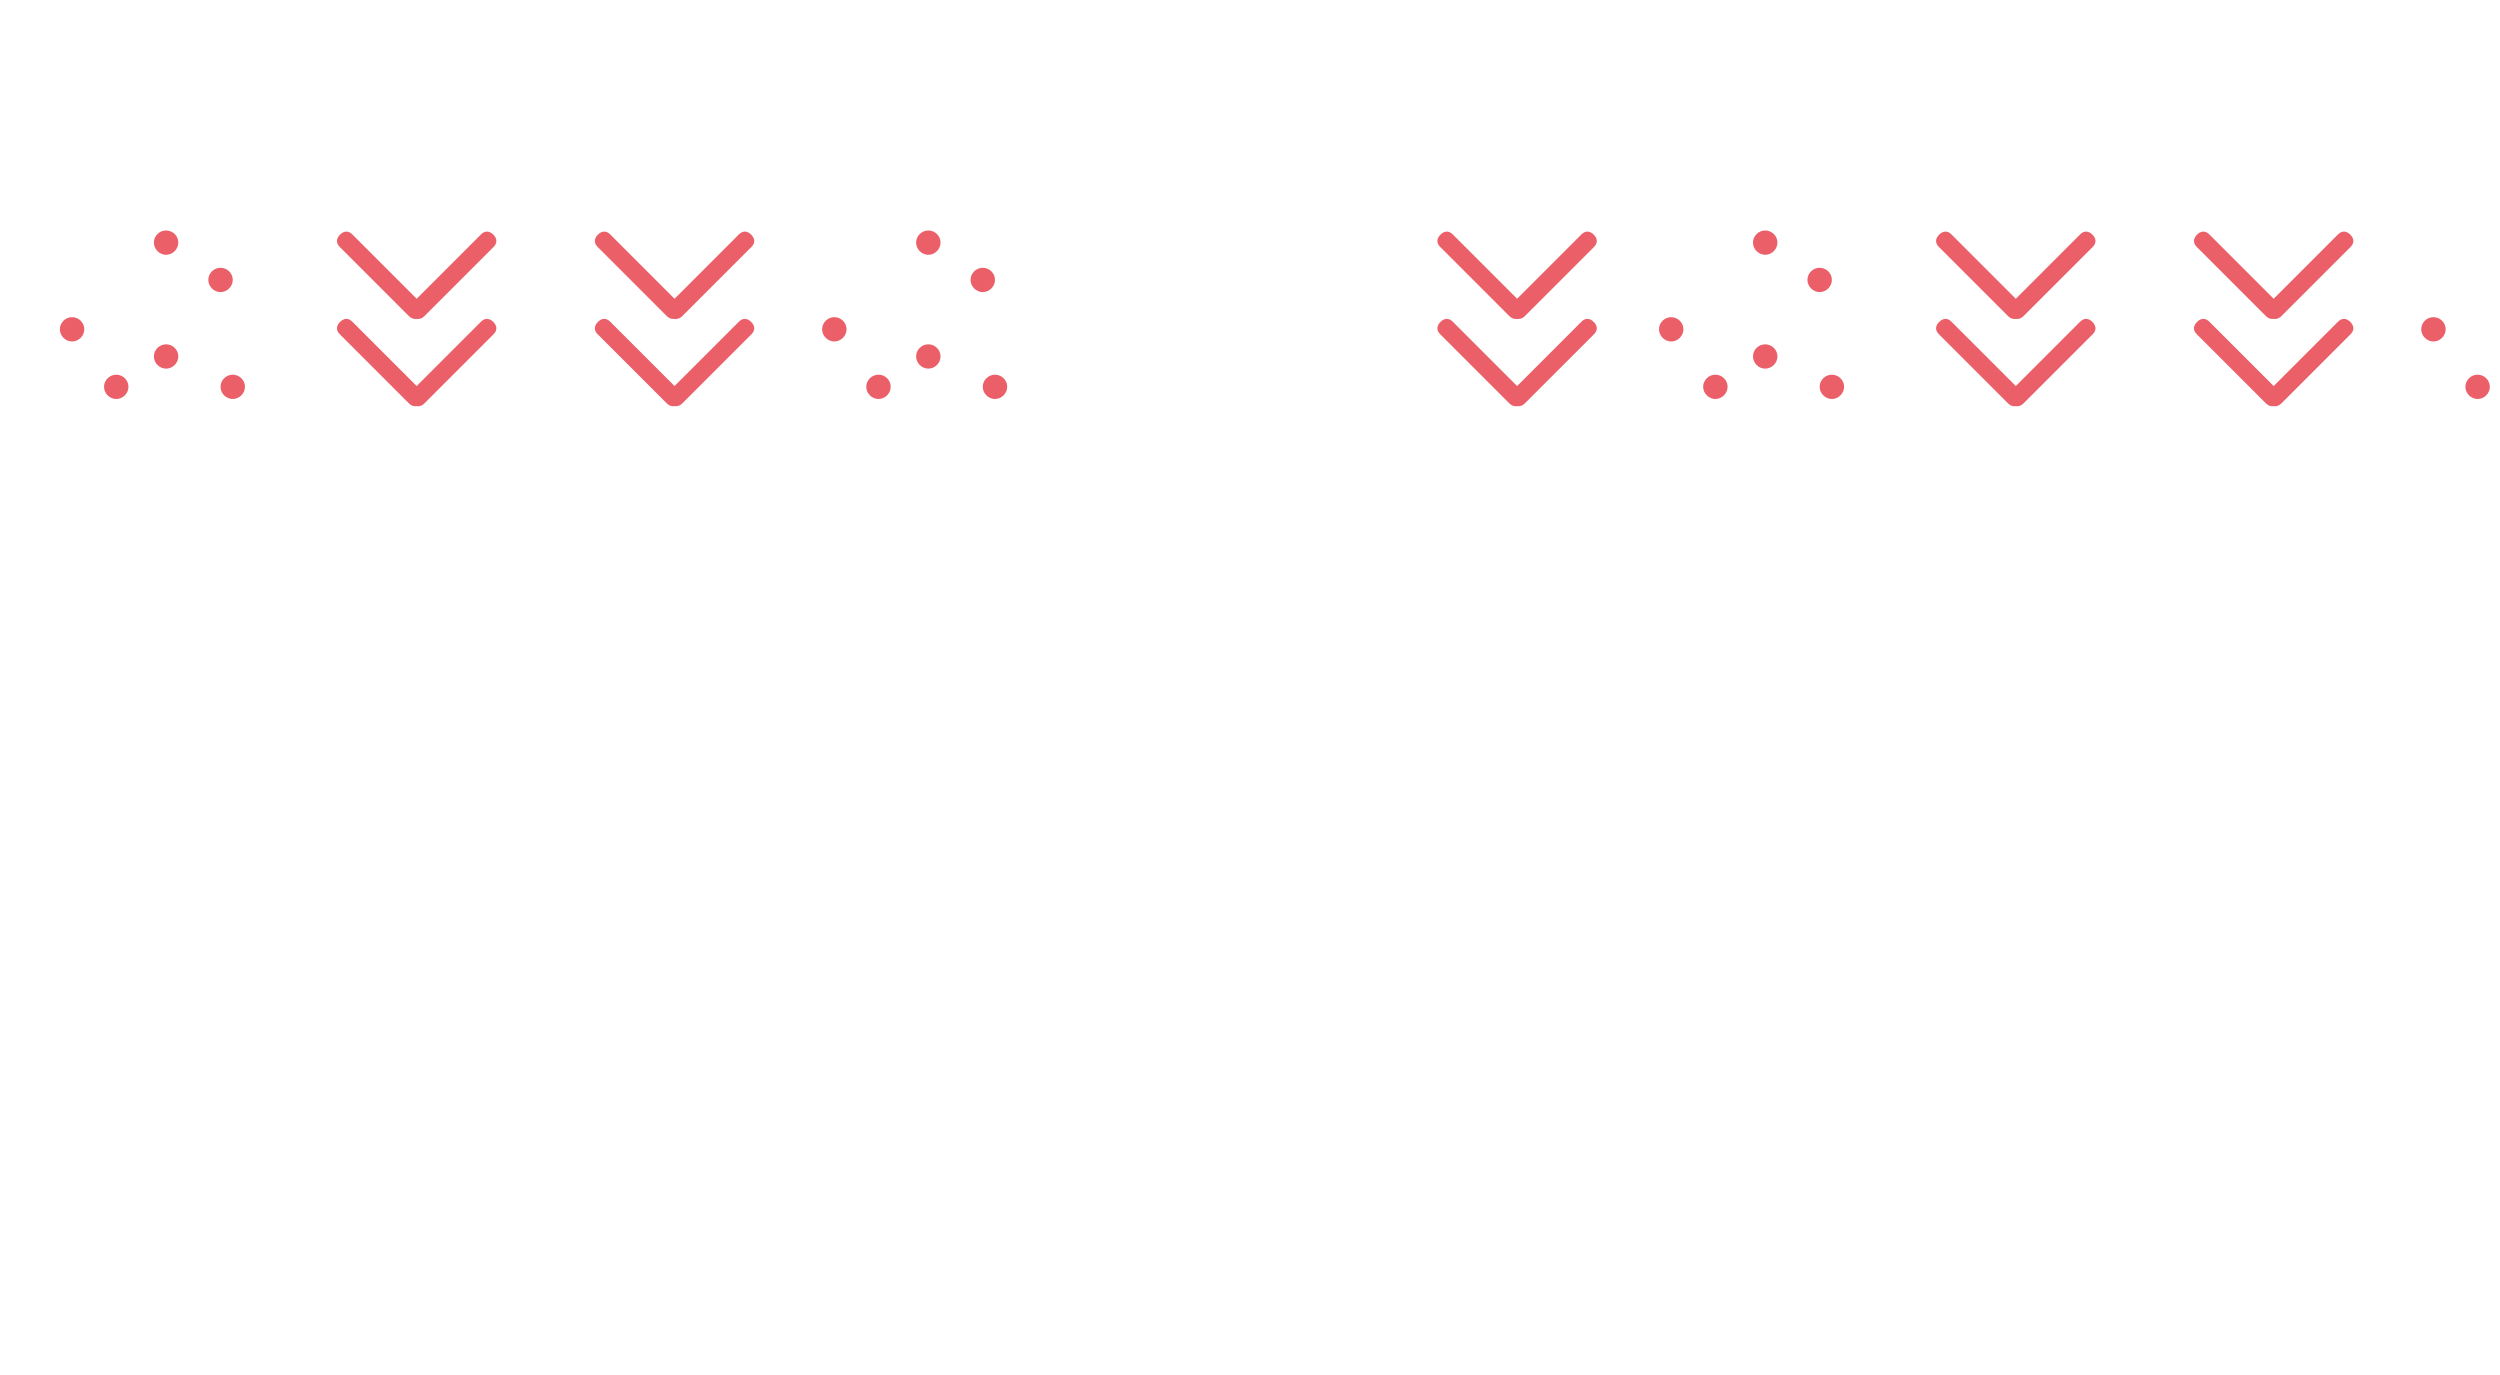
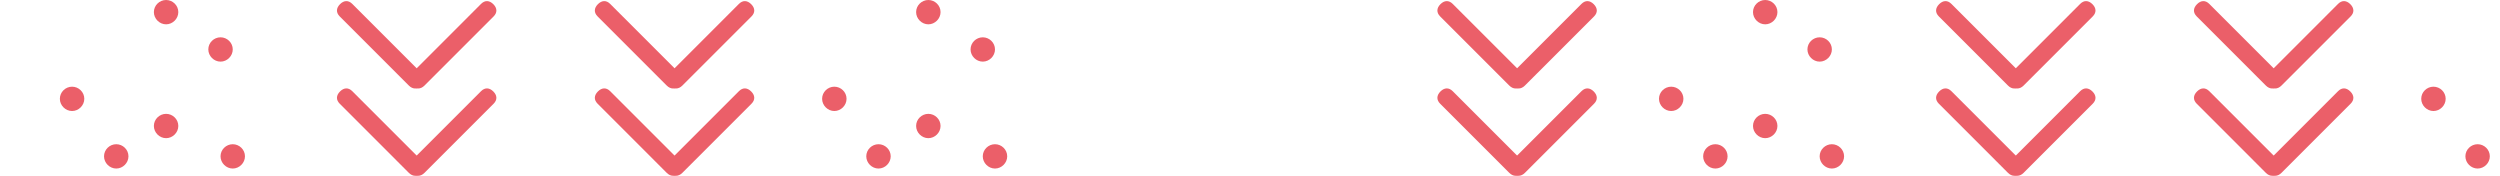
- <svg xmlns="http://www.w3.org/2000/svg" version="1.1" id="Layer_1" x="0px" y="0px" width="1024px" height="563px" viewBox="0 0 1024 563" enable-background="new 0 0 1024 563" xml:space="preserve">
+ <svg xmlns="http://www.w3.org/2000/svg" version="1.1" id="Layer_1" x="0px" y="0px" width="1024px" height="71.999px" viewBox="0 94.401 1024 71.999" enable-background="new 0 94.401 1024 71.999" xml:space="preserve">
  <g>
    <path fill="#EB5F69" d="M73.036,99.36c0,2.705-2.3,5.004-5.005,5.004s-5.004-2.299-5.004-5.004c0-2.75,2.299-4.959,5.004-4.959   S73.035,96.61,73.036,99.36z" />
    <path fill="#EB5F69" d="M95.335,114.641c0,2.705-2.3,5.004-5.005,5.004s-5.004-2.299-5.004-5.004c0-2.75,2.299-4.959,5.004-4.959   S95.335,111.891,95.335,114.641z" />
    <path fill="#EB5F69" d="M34.529,134.868c0,2.706-2.3,5.005-5.005,5.005s-5.004-2.3-5.004-5.005c0-2.75,2.299-4.959,5.004-4.959   S34.529,132.118,34.529,134.868z" />
    <path fill="#EB5F69" d="M73.036,145.992c0,2.705-2.3,5.004-5.005,5.004s-5.004-2.299-5.004-5.004c0-2.75,2.299-4.959,5.004-4.959   S73.035,143.242,73.036,145.992z" />
    <path fill="#EB5F69" d="M52.618,158.43c0,2.705-2.298,5.004-5.004,5.004s-5.005-2.299-5.005-5.004c0-2.75,2.3-4.959,5.005-4.959   S52.62,155.68,52.618,158.43z" />
    <path fill="#EB5F69" d="M100.339,158.43c0,2.705-2.299,5.004-5.004,5.004c-2.706,0-5.005-2.299-5.005-5.004   c0-2.75,2.3-4.959,5.005-4.959S100.339,155.68,100.339,158.43z" />
  </g>
  <g>
    <path fill="#EB5F69" d="M307.69,96.113c1.59,1.591,1.712,3.426,0.122,5.016l-28.325,28.325c-1.59,1.591-3.547,1.591-5.138,0   c-1.59-1.59-1.59-3.548,0-5.138l28.325-28.325C304.264,94.401,306.099,94.523,307.69,96.113z" />
    <path fill="#EB5F69" d="M244.779,101.129c-1.591-1.59-1.469-3.425,0.122-5.016c1.59-1.59,3.425-1.712,5.016-0.122l28.325,28.325   c1.59,1.59,1.59,3.548,0,5.138c-1.59,1.591-3.548,1.591-5.138,0L244.779,101.129z" />
    <path fill="#EB5F69" d="M244.779,136.882c-1.591-1.59-1.469-3.426,0.122-5.016c1.59-1.59,3.425-1.712,5.016-0.122l28.325,28.325   c1.59,1.59,1.59,3.548,0,5.138c-1.59,1.591-3.548,1.591-5.138,0L244.779,136.882z" />
    <path fill="#EB5F69" d="M307.69,131.866c1.59,1.591,1.712,3.426,0.122,5.016l-28.325,28.325c-1.59,1.591-3.547,1.591-5.138,0   c-1.59-1.59-1.59-3.547,0-5.138l28.325-28.325C304.264,130.153,306.099,130.276,307.69,131.866z" />
  </g>
  <g>
    <path fill="#EB5F69" d="M202.064,96.113c1.59,1.591,1.712,3.426,0.122,5.016l-28.325,28.325c-1.59,1.591-3.547,1.591-5.138,0   c-1.59-1.59-1.59-3.548,0-5.138l28.325-28.325C198.638,94.401,200.474,94.523,202.064,96.113z" />
    <path fill="#EB5F69" d="M139.152,101.129c-1.591-1.59-1.469-3.425,0.122-5.016c1.59-1.59,3.425-1.712,5.016-0.122l28.325,28.325   c1.59,1.59,1.59,3.548,0,5.138c-1.59,1.591-3.548,1.591-5.138,0L139.152,101.129z" />
    <path fill="#EB5F69" d="M139.152,136.882c-1.591-1.59-1.469-3.426,0.122-5.016c1.59-1.59,3.425-1.712,5.016-0.122l28.325,28.325   c1.59,1.59,1.59,3.548,0,5.138c-1.59,1.591-3.548,1.591-5.138,0L139.152,136.882z" />
    <path fill="#EB5F69" d="M202.064,131.866c1.59,1.591,1.712,3.426,0.122,5.016l-28.325,28.325c-1.59,1.591-3.547,1.591-5.138,0   c-1.59-1.59-1.59-3.547,0-5.138l28.325-28.325C198.638,130.153,200.474,130.276,202.064,131.866z" />
  </g>
  <g>
    <path fill="#EB5F69" d="M-2.202,96.113c1.59,1.591,1.712,3.426,0.122,5.016l-28.325,28.325c-1.59,1.591-3.547,1.591-5.138,0   c-1.59-1.59-1.59-3.548,0-5.138l28.325-28.325C-5.627,94.401-3.792,94.523-2.202,96.113z" />
    <path fill="#EB5F69" d="M-65.113,101.129c-1.591-1.59-1.469-3.425,0.122-5.016c1.59-1.59,3.425-1.712,5.016-0.122l28.325,28.325   c1.59,1.59,1.59,3.548,0,5.138c-1.59,1.591-3.548,1.591-5.138,0L-65.113,101.129z" />
    <path fill="#EB5F69" d="M-65.113,136.882c-1.591-1.59-1.469-3.426,0.122-5.016c1.59-1.59,3.425-1.712,5.016-0.122l28.325,28.325   c1.59,1.59,1.59,3.548,0,5.138c-1.59,1.591-3.548,1.591-5.138,0L-65.113,136.882z" />
    <path fill="#EB5F69" d="M-2.202,131.866c1.59,1.591,1.712,3.426,0.122,5.016l-28.325,28.325c-1.59,1.591-3.547,1.591-5.138,0   c-1.59-1.59-1.59-3.547,0-5.138l28.325-28.325C-5.627,130.153-3.792,130.276-2.202,131.866z" />
  </g>
  <g>
    <path fill="#EB5F69" d="M385.251,99.36c0,2.705-2.3,5.004-5.005,5.004s-5.004-2.299-5.004-5.004c0-2.75,2.299-4.959,5.004-4.959   C382.952,94.401,385.251,96.61,385.251,99.36z" />
    <path fill="#EB5F69" d="M407.551,114.641c0,2.705-2.3,5.004-5.005,5.004s-5.004-2.299-5.004-5.004c0-2.75,2.299-4.959,5.004-4.959   S407.549,111.891,407.551,114.641z" />
    <path fill="#EB5F69" d="M346.746,134.868c0,2.706-2.3,5.005-5.005,5.005s-5.004-2.3-5.004-5.005c0-2.75,2.299-4.959,5.004-4.959   S346.745,132.118,346.746,134.868z" />
    <path fill="#EB5F69" d="M385.251,145.992c0,2.705-2.3,5.004-5.005,5.004s-5.004-2.299-5.004-5.004c0-2.75,2.299-4.959,5.004-4.959   C382.952,141.033,385.251,143.242,385.251,145.992z" />
    <path fill="#EB5F69" d="M364.835,158.43c0,2.705-2.298,5.004-5.004,5.004s-5.005-2.299-5.005-5.004c0-2.75,2.3-4.959,5.005-4.959   S364.835,155.68,364.835,158.43z" />
    <path fill="#EB5F69" d="M412.553,158.43c0,2.705-2.299,5.004-5.004,5.004c-2.706,0-5.005-2.299-5.005-5.004   c0-2.75,2.3-4.959,5.005-4.959S412.554,155.68,412.553,158.43z" />
  </g>
  <g>
    <path fill="#EB5F69" d="M728.036,99.36c0,2.705-2.3,5.004-5.005,5.004s-5.004-2.299-5.004-5.004c0-2.75,2.299-4.959,5.004-4.959   S728.035,96.61,728.036,99.36z" />
-     <path fill="#EB5F69" d="M750.334,114.641c0,2.705-2.3,5.004-5.005,5.004c-2.705,0-5.004-2.299-5.004-5.004   c0-2.75,2.299-4.959,5.004-4.959C748.034,109.682,750.334,111.891,750.334,114.641z" />
+     <path fill="#EB5F69" d="M750.334,114.641c0,2.705-2.3,5.004-5.005,5.004s-5.004-2.299-5.004-5.004c0-2.75,2.299-4.959,5.004-4.959   S750.334,111.891,750.334,114.641z" />
    <path fill="#EB5F69" d="M689.529,134.868c0,2.706-2.3,5.005-5.005,5.005s-5.004-2.3-5.004-5.005c0-2.75,2.299-4.959,5.004-4.959   S689.529,132.118,689.529,134.868z" />
    <path fill="#EB5F69" d="M728.036,145.992c0,2.705-2.3,5.004-5.005,5.004s-5.004-2.299-5.004-5.004c0-2.75,2.299-4.959,5.004-4.959   S728.035,143.242,728.036,145.992z" />
    <path fill="#EB5F69" d="M707.618,158.43c0,2.705-2.298,5.004-5.004,5.004s-5.005-2.299-5.005-5.004c0-2.75,2.3-4.959,5.005-4.959   S707.62,155.68,707.618,158.43z" />
    <path fill="#EB5F69" d="M755.339,158.43c0,2.705-2.299,5.004-5.004,5.004c-2.706,0-5.005-2.299-5.005-5.004   c0-2.75,2.3-4.959,5.005-4.959C753.039,153.471,755.339,155.68,755.339,158.43z" />
  </g>
  <g>
    <path fill="#EB5F69" d="M962.69,96.113c1.59,1.591,1.712,3.426,0.122,5.016l-28.325,28.325c-1.59,1.591-3.547,1.591-5.138,0   c-1.59-1.59-1.59-3.548,0-5.138l28.325-28.325C959.264,94.401,961.099,94.523,962.69,96.113z" />
    <path fill="#EB5F69" d="M899.779,101.129c-1.591-1.59-1.469-3.425,0.122-5.016c1.59-1.59,3.425-1.712,5.016-0.122l28.325,28.325   c1.59,1.59,1.59,3.548,0,5.138c-1.59,1.591-3.548,1.591-5.138,0L899.779,101.129z" />
    <path fill="#EB5F69" d="M899.779,136.882c-1.591-1.59-1.469-3.426,0.122-5.016c1.59-1.59,3.425-1.712,5.016-0.122l28.325,28.325   c1.59,1.59,1.59,3.548,0,5.138c-1.59,1.591-3.548,1.591-5.138,0L899.779,136.882z" />
    <path fill="#EB5F69" d="M962.69,131.866c1.59,1.591,1.712,3.426,0.122,5.016l-28.325,28.325c-1.59,1.591-3.547,1.591-5.138,0   c-1.59-1.59-1.59-3.547,0-5.138l28.325-28.325C959.264,130.153,961.099,130.276,962.69,131.866z" />
  </g>
  <g>
    <path fill="#EB5F69" d="M857.063,96.113c1.59,1.591,1.712,3.426,0.122,5.016l-28.325,28.325c-1.59,1.591-3.547,1.591-5.138,0   c-1.59-1.59-1.59-3.548,0-5.138l28.325-28.325C853.638,94.401,855.474,94.523,857.063,96.113z" />
    <path fill="#EB5F69" d="M794.152,101.129c-1.591-1.59-1.469-3.425,0.122-5.016c1.59-1.59,3.425-1.712,5.016-0.122l28.325,28.325   c1.59,1.59,1.59,3.548,0,5.138c-1.59,1.591-3.548,1.591-5.138,0L794.152,101.129z" />
    <path fill="#EB5F69" d="M794.152,136.882c-1.591-1.59-1.469-3.426,0.122-5.016c1.59-1.59,3.425-1.712,5.016-0.122l28.325,28.325   c1.59,1.59,1.59,3.548,0,5.138c-1.59,1.591-3.548,1.591-5.138,0L794.152,136.882z" />
    <path fill="#EB5F69" d="M857.063,131.866c1.59,1.591,1.712,3.426,0.122,5.016l-28.325,28.325c-1.59,1.591-3.547,1.591-5.138,0   c-1.59-1.59-1.59-3.547,0-5.138l28.325-28.325C853.638,130.153,855.474,130.276,857.063,131.866z" />
  </g>
  <g>
    <path fill="#EB5F69" d="M652.799,96.113c1.59,1.591,1.712,3.426,0.122,5.016l-28.325,28.325c-1.59,1.591-3.547,1.591-5.138,0   c-1.59-1.59-1.59-3.548,0-5.138l28.325-28.325C649.373,94.401,651.208,94.523,652.799,96.113z" />
    <path fill="#EB5F69" d="M589.888,101.129c-1.591-1.59-1.469-3.425,0.122-5.016c1.59-1.59,3.425-1.712,5.016-0.122l28.325,28.325   c1.59,1.59,1.59,3.548,0,5.138c-1.59,1.591-3.548,1.591-5.138,0L589.888,101.129z" />
    <path fill="#EB5F69" d="M589.888,136.882c-1.591-1.59-1.469-3.426,0.122-5.016c1.59-1.59,3.425-1.712,5.016-0.122l28.325,28.325   c1.59,1.59,1.59,3.548,0,5.138c-1.59,1.591-3.548,1.591-5.138,0L589.888,136.882z" />
    <path fill="#EB5F69" d="M652.799,131.866c1.59,1.591,1.712,3.426,0.122,5.016l-28.325,28.325c-1.59,1.591-3.547,1.591-5.138,0   c-1.59-1.59-1.59-3.547,0-5.138l28.325-28.325C649.373,130.153,651.208,130.276,652.799,131.866z" />
  </g>
  <g>
-     <path fill="#EB5F69" d="M1040.251,99.36c0,2.705-2.3,5.004-5.005,5.004c-2.705,0-5.004-2.299-5.004-5.004   c0-2.75,2.299-4.959,5.004-4.959C1037.952,94.401,1040.251,96.61,1040.251,99.36z" />
-     <path fill="#EB5F69" d="M1062.551,114.641c0,2.705-2.3,5.004-5.005,5.004c-2.705,0-5.004-2.299-5.004-5.004   c0-2.75,2.299-4.959,5.004-4.959C1060.25,109.682,1062.549,111.891,1062.551,114.641z" />
-     <path fill="#EB5F69" d="M1001.745,134.868c0,2.706-2.3,5.005-5.005,5.005s-5.004-2.3-5.004-5.005c0-2.75,2.299-4.959,5.004-4.959   C999.445,129.909,1001.745,132.118,1001.745,134.868z" />
-     <path fill="#EB5F69" d="M1040.251,145.992c0,2.705-2.3,5.004-5.005,5.004c-2.705,0-5.004-2.299-5.004-5.004   c0-2.75,2.299-4.959,5.004-4.959C1037.952,141.033,1040.251,143.242,1040.251,145.992z" />
+     <path fill="#EB5F69" d="M1040.251,99.36c0,2.705-2.3,5.004-5.005,5.004s-5.004-2.299-5.004-5.004c0-2.75,2.299-4.959,5.004-4.959   C1037.952,94.401,1040.251,96.61,1040.251,99.36z" />
+     <path fill="#EB5F69" d="M1062.551,114.641c0,2.705-2.3,5.004-5.005,5.004s-5.004-2.299-5.004-5.004c0-2.75,2.299-4.959,5.004-4.959   C1060.25,109.682,1062.549,111.891,1062.551,114.641z" />
+     <path fill="#EB5F69" d="M1001.745,134.868c0,2.706-2.3,5.005-5.005,5.005s-5.004-2.3-5.004-5.005c0-2.75,2.299-4.959,5.004-4.959   S1001.745,132.118,1001.745,134.868z" />
+     <path fill="#EB5F69" d="M1040.251,145.992c0,2.705-2.3,5.004-5.005,5.004s-5.004-2.299-5.004-5.004c0-2.75,2.299-4.959,5.004-4.959   C1037.952,141.033,1040.251,143.242,1040.251,145.992z" />
    <path fill="#EB5F69" d="M1019.834,158.43c0,2.705-2.298,5.004-5.004,5.004s-5.005-2.299-5.005-5.004c0-2.75,2.3-4.959,5.005-4.959   S1019.834,155.68,1019.834,158.43z" />
    <path fill="#EB5F69" d="M1067.553,158.43c0,2.705-2.299,5.004-5.004,5.004c-2.706,0-5.005-2.299-5.005-5.004   c0-2.75,2.3-4.959,5.005-4.959C1065.255,153.471,1067.554,155.68,1067.553,158.43z" />
  </g>
</svg>
